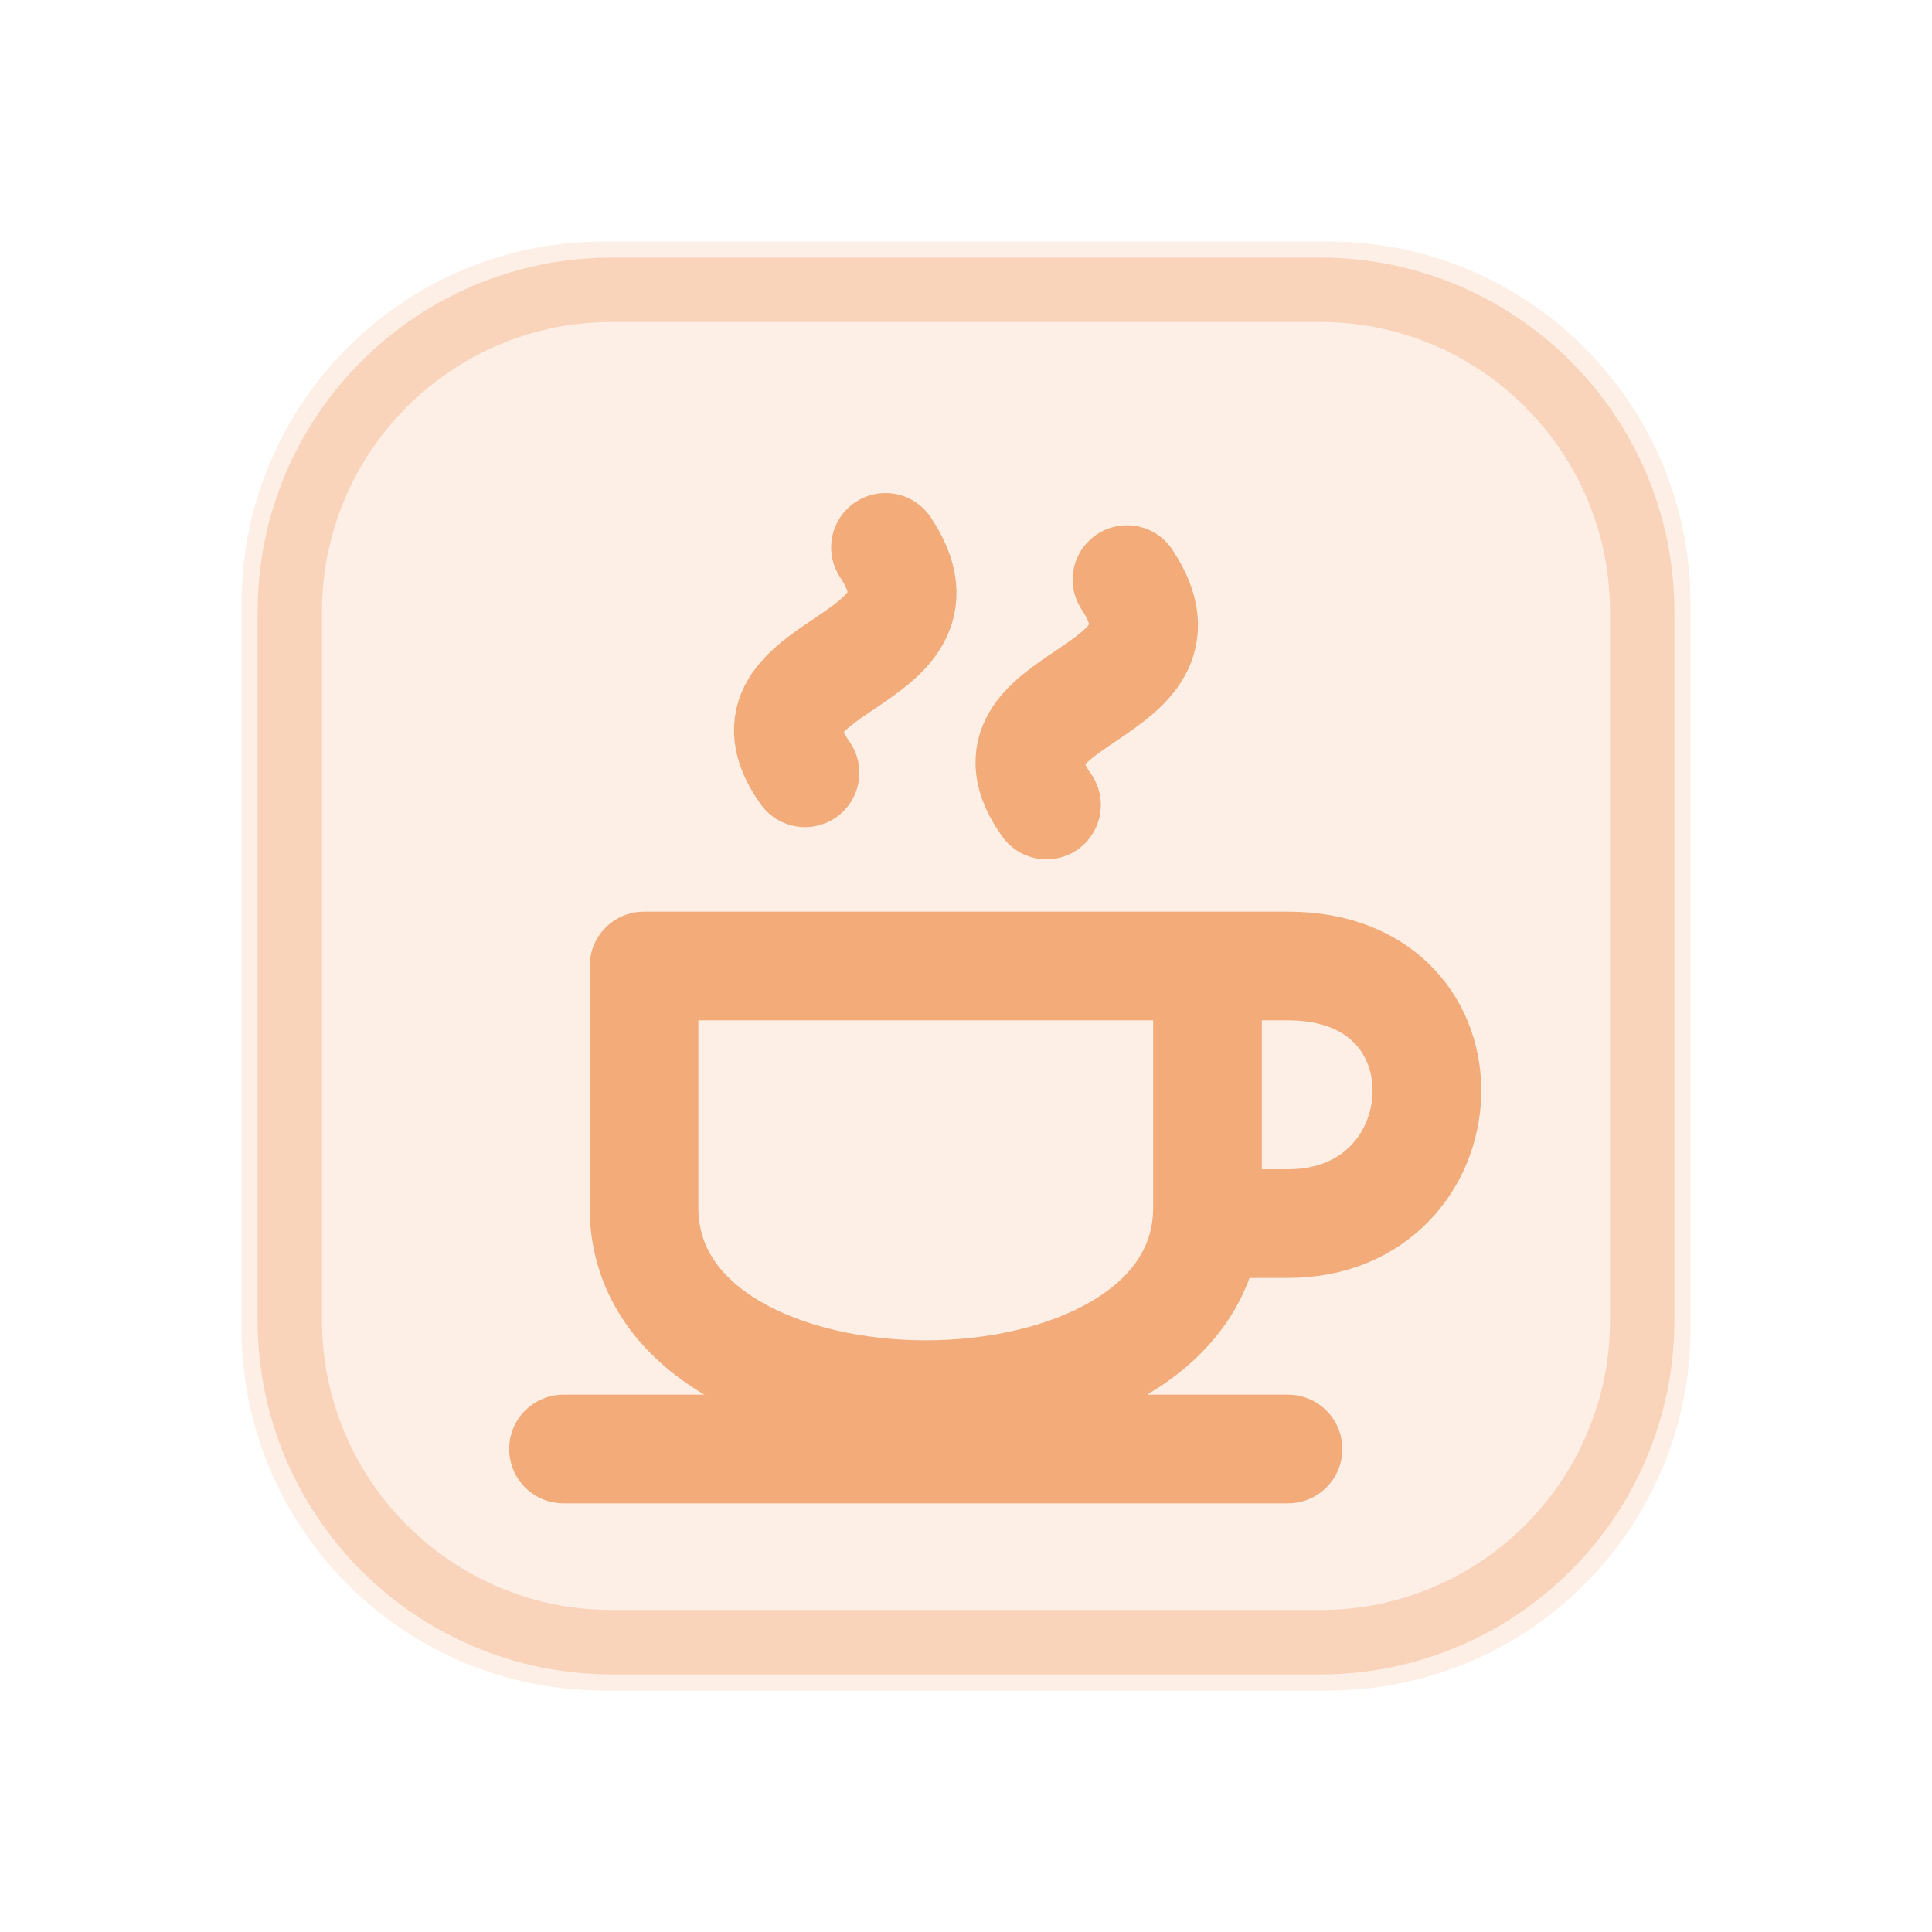
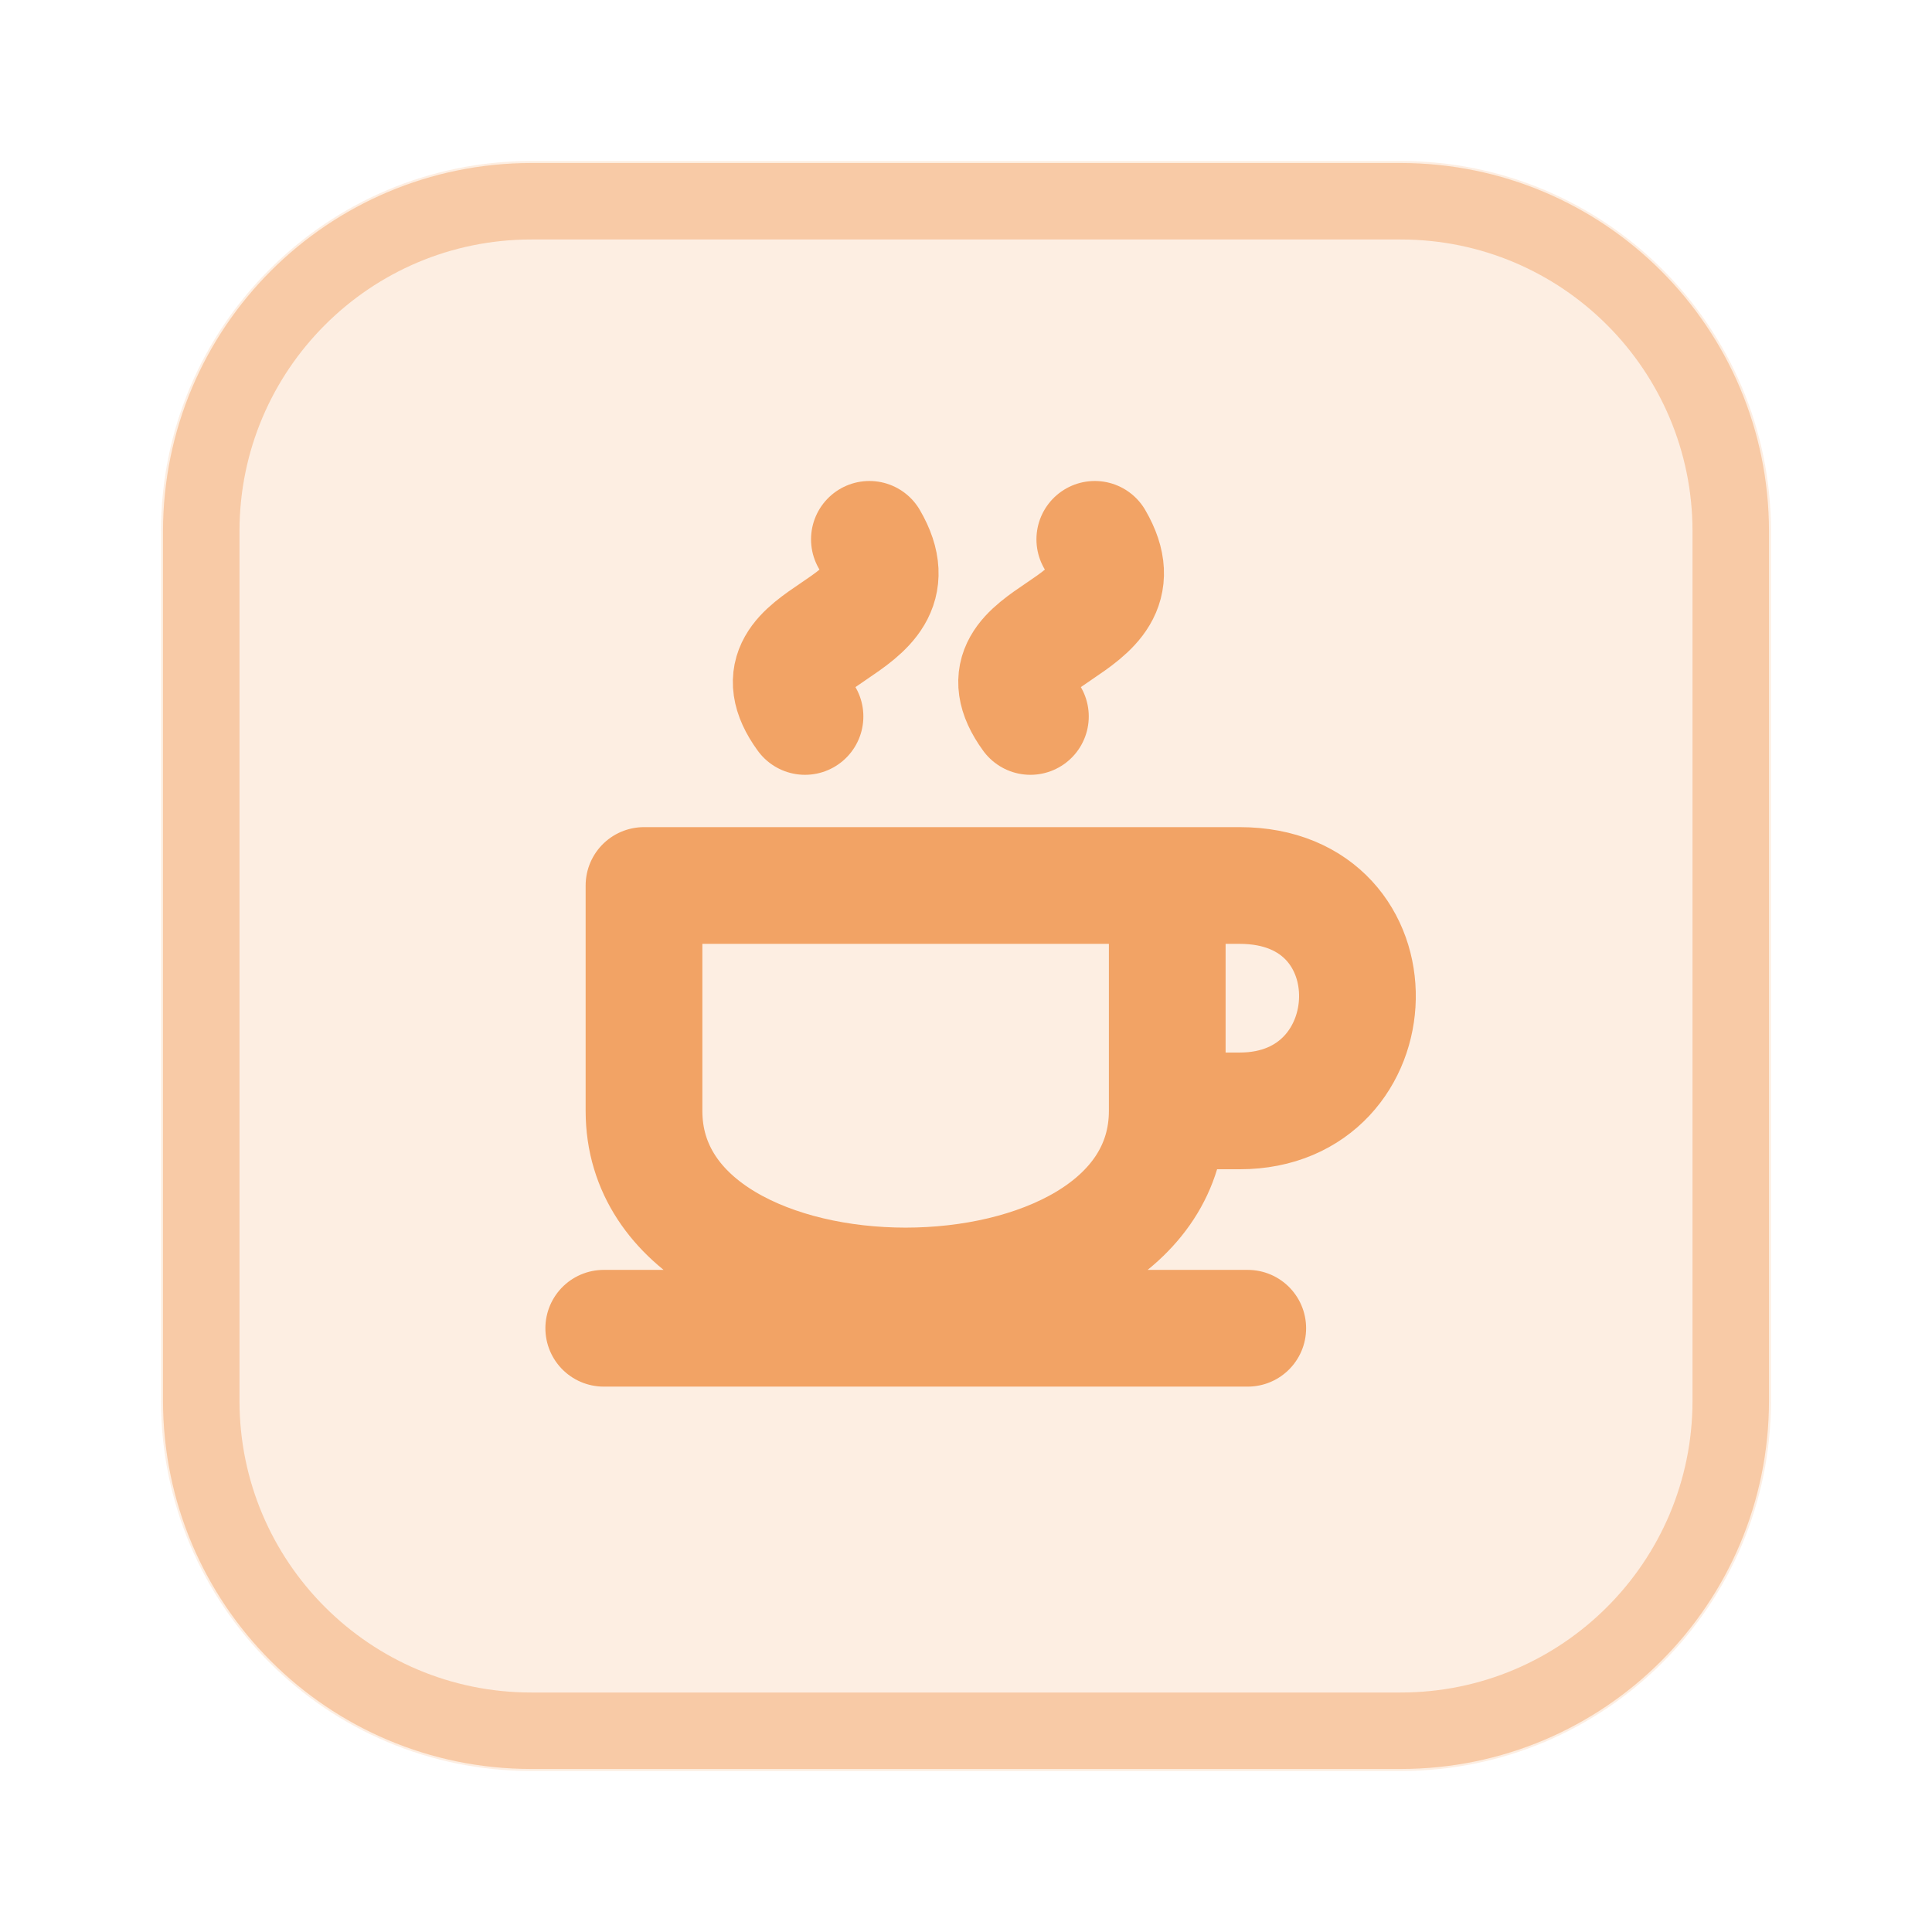
<svg xmlns="http://www.w3.org/2000/svg" viewBox="0 0 24 24" fill="none" stroke-linecap="round" stroke-linejoin="round">
-   <rect x="3" y="3" width="18" height="18" rx="4.5" fill="#F2AB79" fill-opacity=".19" />
-   <rect x="3.6" y="3.6" width="16.8" height="16.8" rx="4" stroke="#F2AB79" stroke-opacity=".4" stroke-width=".8" />
-   <path d="M8 12h7v3c0 3.1-7 3.1-7 0Zm7 0h1c2.4 0 2.2 3.2 0 3.2h-1M10 9.6c-1-1.4 2-1.3 1-2.8M13 10c-1-1.4 2-1.3 1-2.8M7 18h9" stroke="#F2AB79" stroke-width="1.35" />
+   <rect x="2" y="2" width="20" height="20" rx="4.6" fill="#F2A365" fill-opacity=".19" />
+   <rect x="2.5" y="2.5" width="19" height="19" rx="4.1" stroke="#F2A365" stroke-opacity=".48" stroke-width=".95" />
+   <g transform="translate(0 -0.5)">
+     <path d="M8 11.5h6.5v2.8c0 2.9-6.5 2.9-6.5 0Zm6.5 0h.9c2 0 1.9 2.8 0 2.8h-.9M10 9.4c-.8-1.1 1.5-1 .8-2.2M12.8 9.4c-.8-1.1 1.5-1 .8-2.2M7.5 17h8" stroke="#F2A365" stroke-width="1.45" />
+   </g>
</svg>
